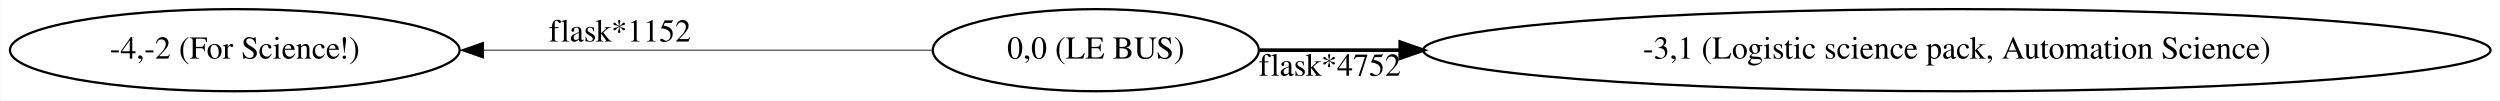
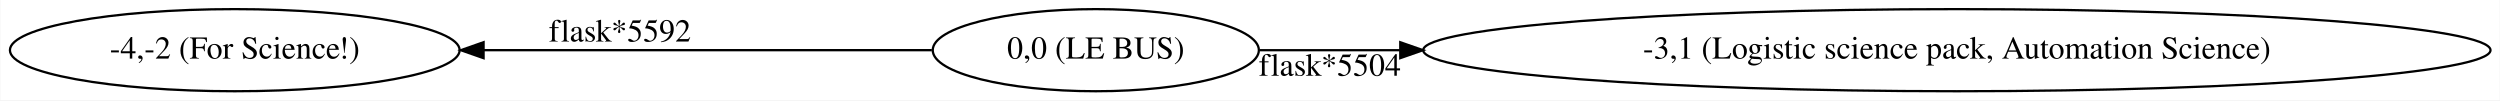
<svg xmlns="http://www.w3.org/2000/svg" width="1096pt" height="44pt" viewBox="0.00 0.00 1095.72 44.00">
  <g id="graph0" class="graph" transform="scale(1 1) rotate(0) translate(4 40)">
    <polygon fill="white" stroke="transparent" points="-4,4 -4,-40 1091.72,-40 1091.72,4 -4,4" />
    <g id="node1" class="node">
      <ellipse fill="none" stroke="black" cx="476.26" cy="-18" rx="71.49" ry="18" />
      <text text-anchor="middle" x="476.26" y="-14.3" font-family="Times,serif" font-size="14.00">0,0 (LE BUS)</text>
    </g>
    <g id="node2" class="node">
      <ellipse fill="none" stroke="black" cx="853.74" cy="-18" rx="233.96" ry="18" />
      <text text-anchor="middle" x="853.74" y="-14.3" font-family="Times,serif" font-size="14.00">-3,1 (Logistic science pack, Automation Science)</text>
    </g>
    <g id="edge1" class="edge">
-       <path fill="none" stroke="black" stroke-width="1.61" d="M548.15,-18C566.61,-18 587.52,-18 609.54,-18" />
-       <polygon fill="black" stroke="black" stroke-width="1.61" points="609.73,-21.5 619.73,-18 609.73,-14.5 609.73,-21.5" />
-       <text text-anchor="middle" x="578.85" y="-6.8" font-family="Times,serif" font-size="14.00">flask*4752</text>
+       <path fill="none" stroke="black" stroke-width="0.99" d="M548.15,-18C566.61,-18 587.52,-18 609.54,-18" />
+       <polygon fill="black" stroke="black" stroke-width="0.99" points="609.73,-21.5 619.73,-18 609.73,-14.5 609.73,-21.5" />
+       <text text-anchor="middle" x="578.85" y="-6.8" font-family="Times,serif" font-size="14.00">flask*5504</text>
    </g>
    <g id="node3" class="node">
      <ellipse fill="none" stroke="black" cx="98.79" cy="-18" rx="98.58" ry="18" />
      <text text-anchor="middle" x="98.79" y="-14.3" font-family="Times,serif" font-size="14.00">-4,-2 (For Science!)</text>
    </g>
    <g id="edge2" class="edge">
-       <path fill="none" stroke="black" stroke-width="0.39" d="M404.38,-18C348.84,-18 271.06,-18 207.87,-18" />
-       <polygon fill="black" stroke="black" stroke-width="0.39" points="207.86,-14.5 197.86,-18 207.86,-21.5 207.86,-14.5" />
-       <text text-anchor="middle" x="267.62" y="-21.8" font-family="Times,serif" font-size="14.00">flask*1152</text>
+       <path fill="none" stroke="black" stroke-width="1.01" d="M404.38,-18C348.84,-18 271.06,-18 207.87,-18" />
+       <polygon fill="black" stroke="black" stroke-width="1.01" points="207.86,-14.5 197.86,-18 207.86,-21.5 207.86,-14.5" />
+       <text text-anchor="middle" x="267.62" y="-21.8" font-family="Times,serif" font-size="14.00">flask*5592</text>
    </g>
  </g>
</svg>
